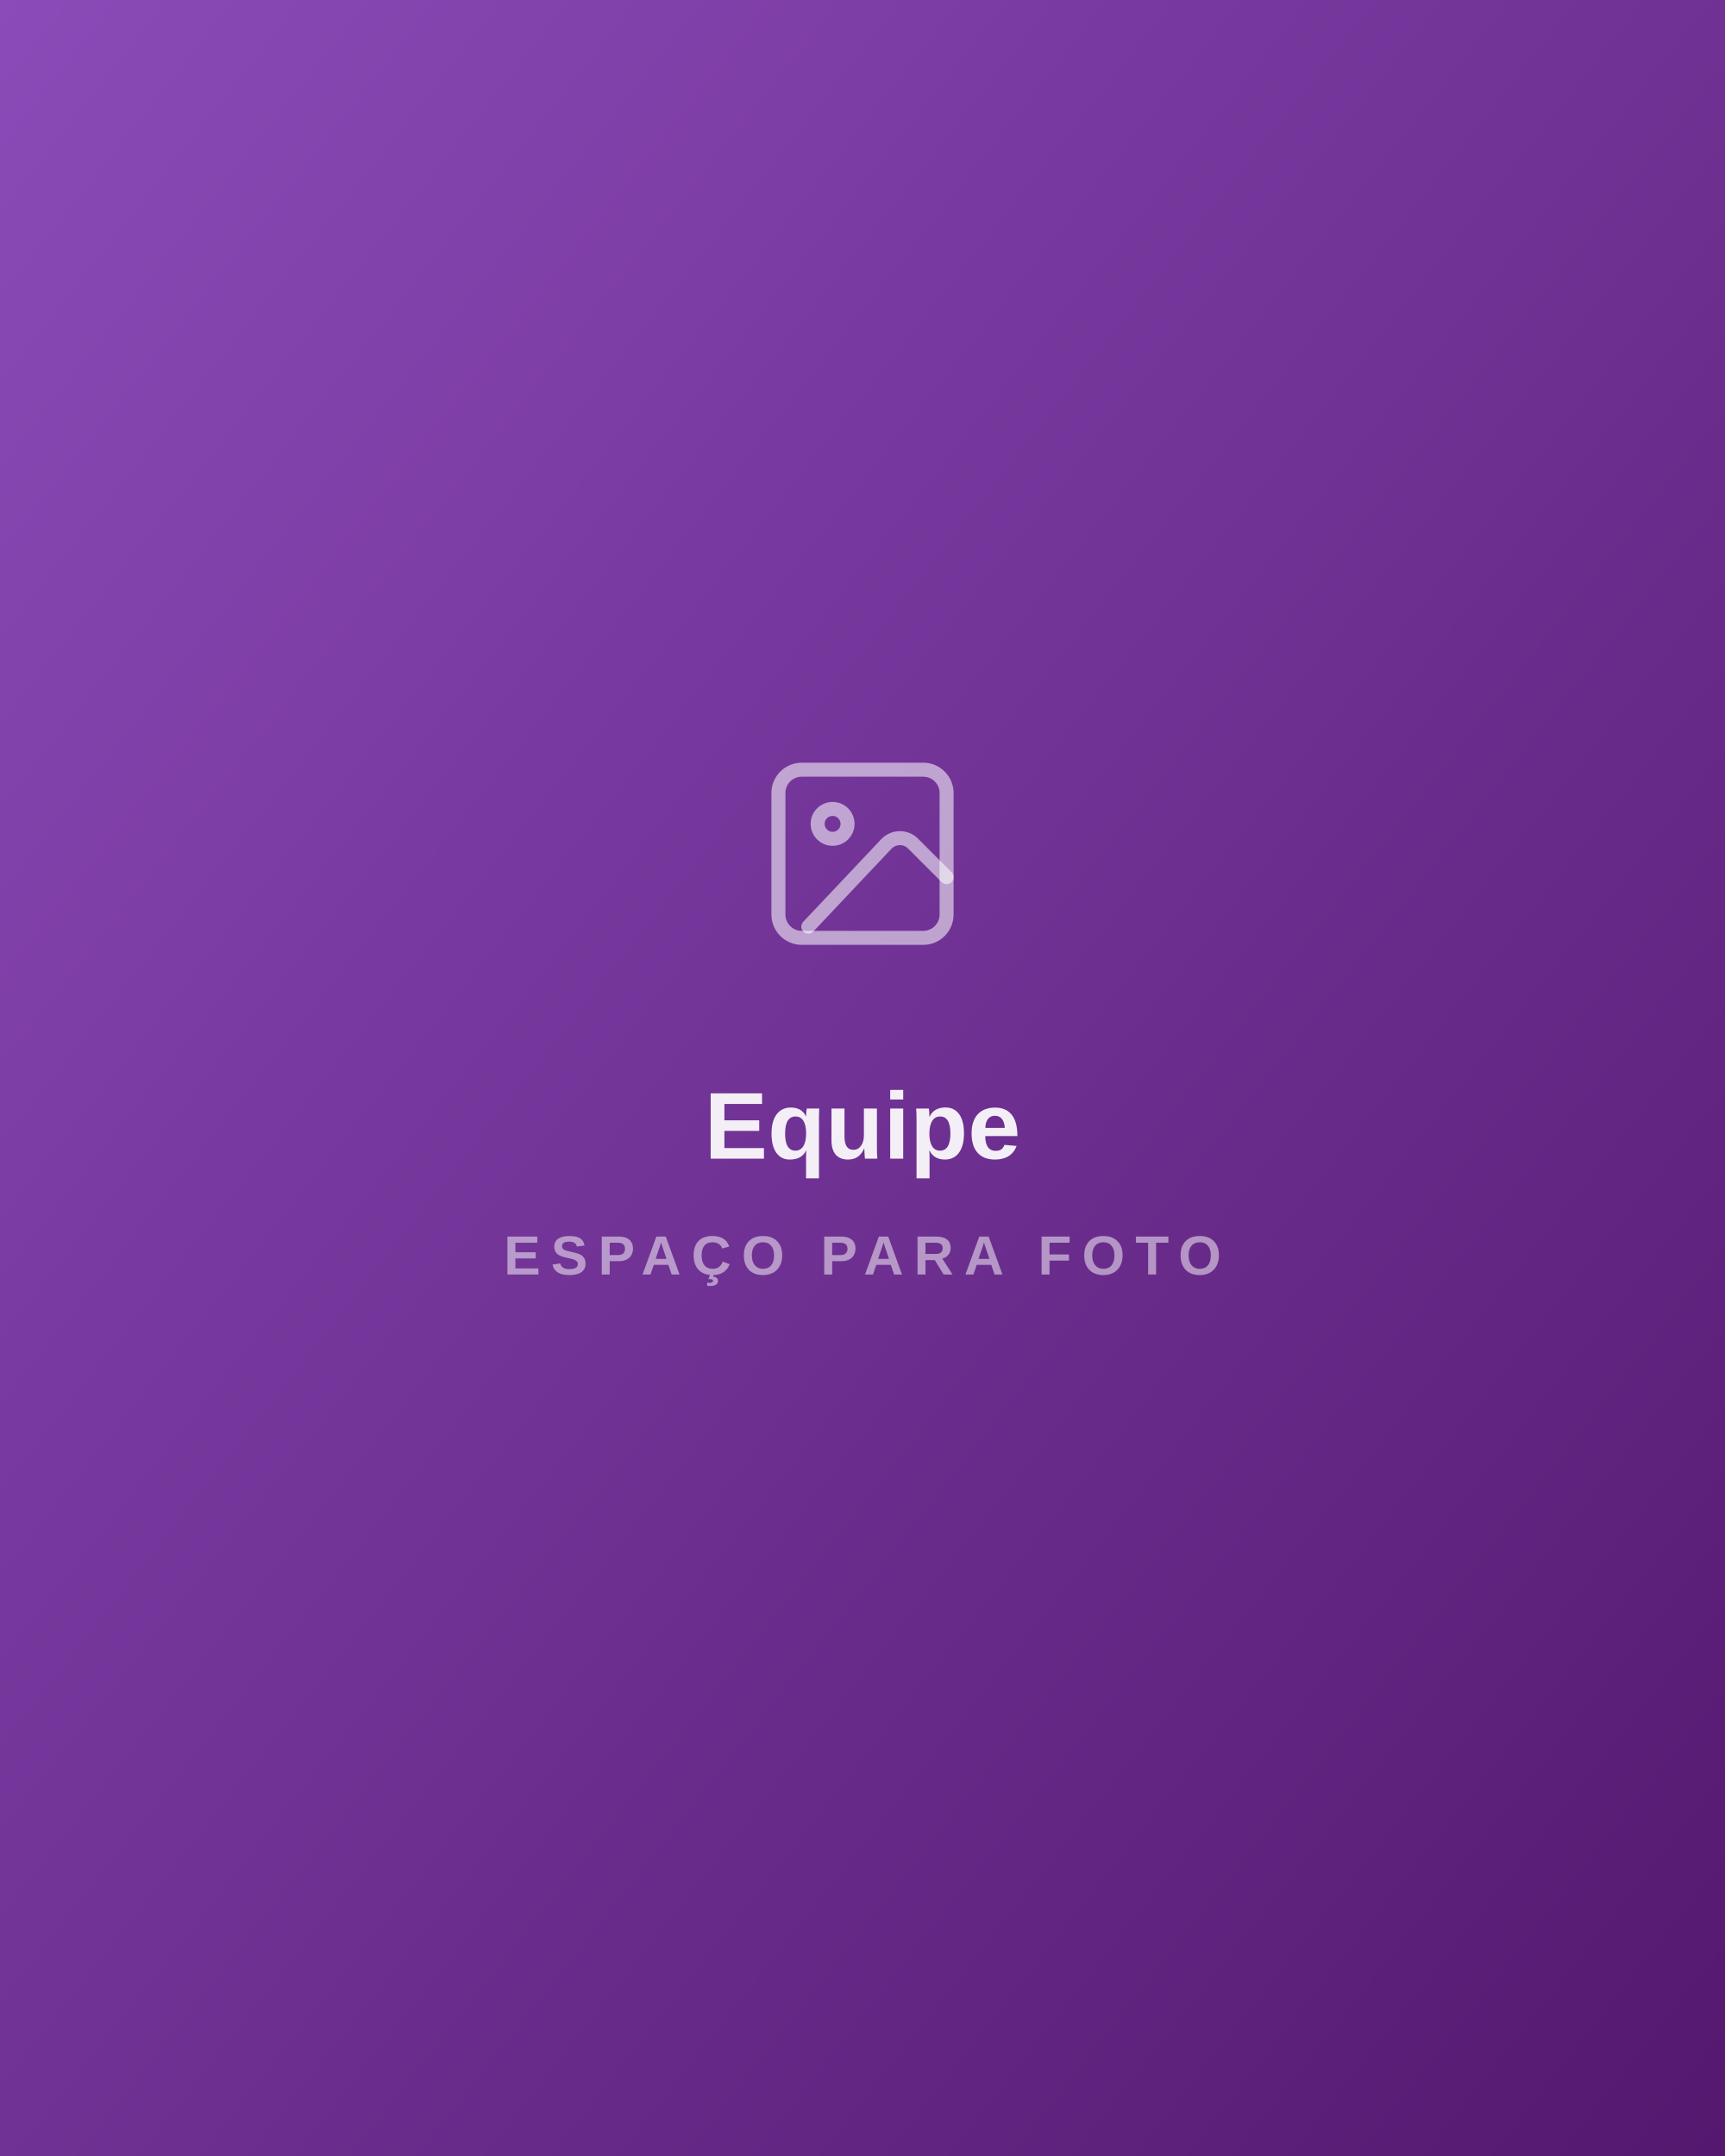
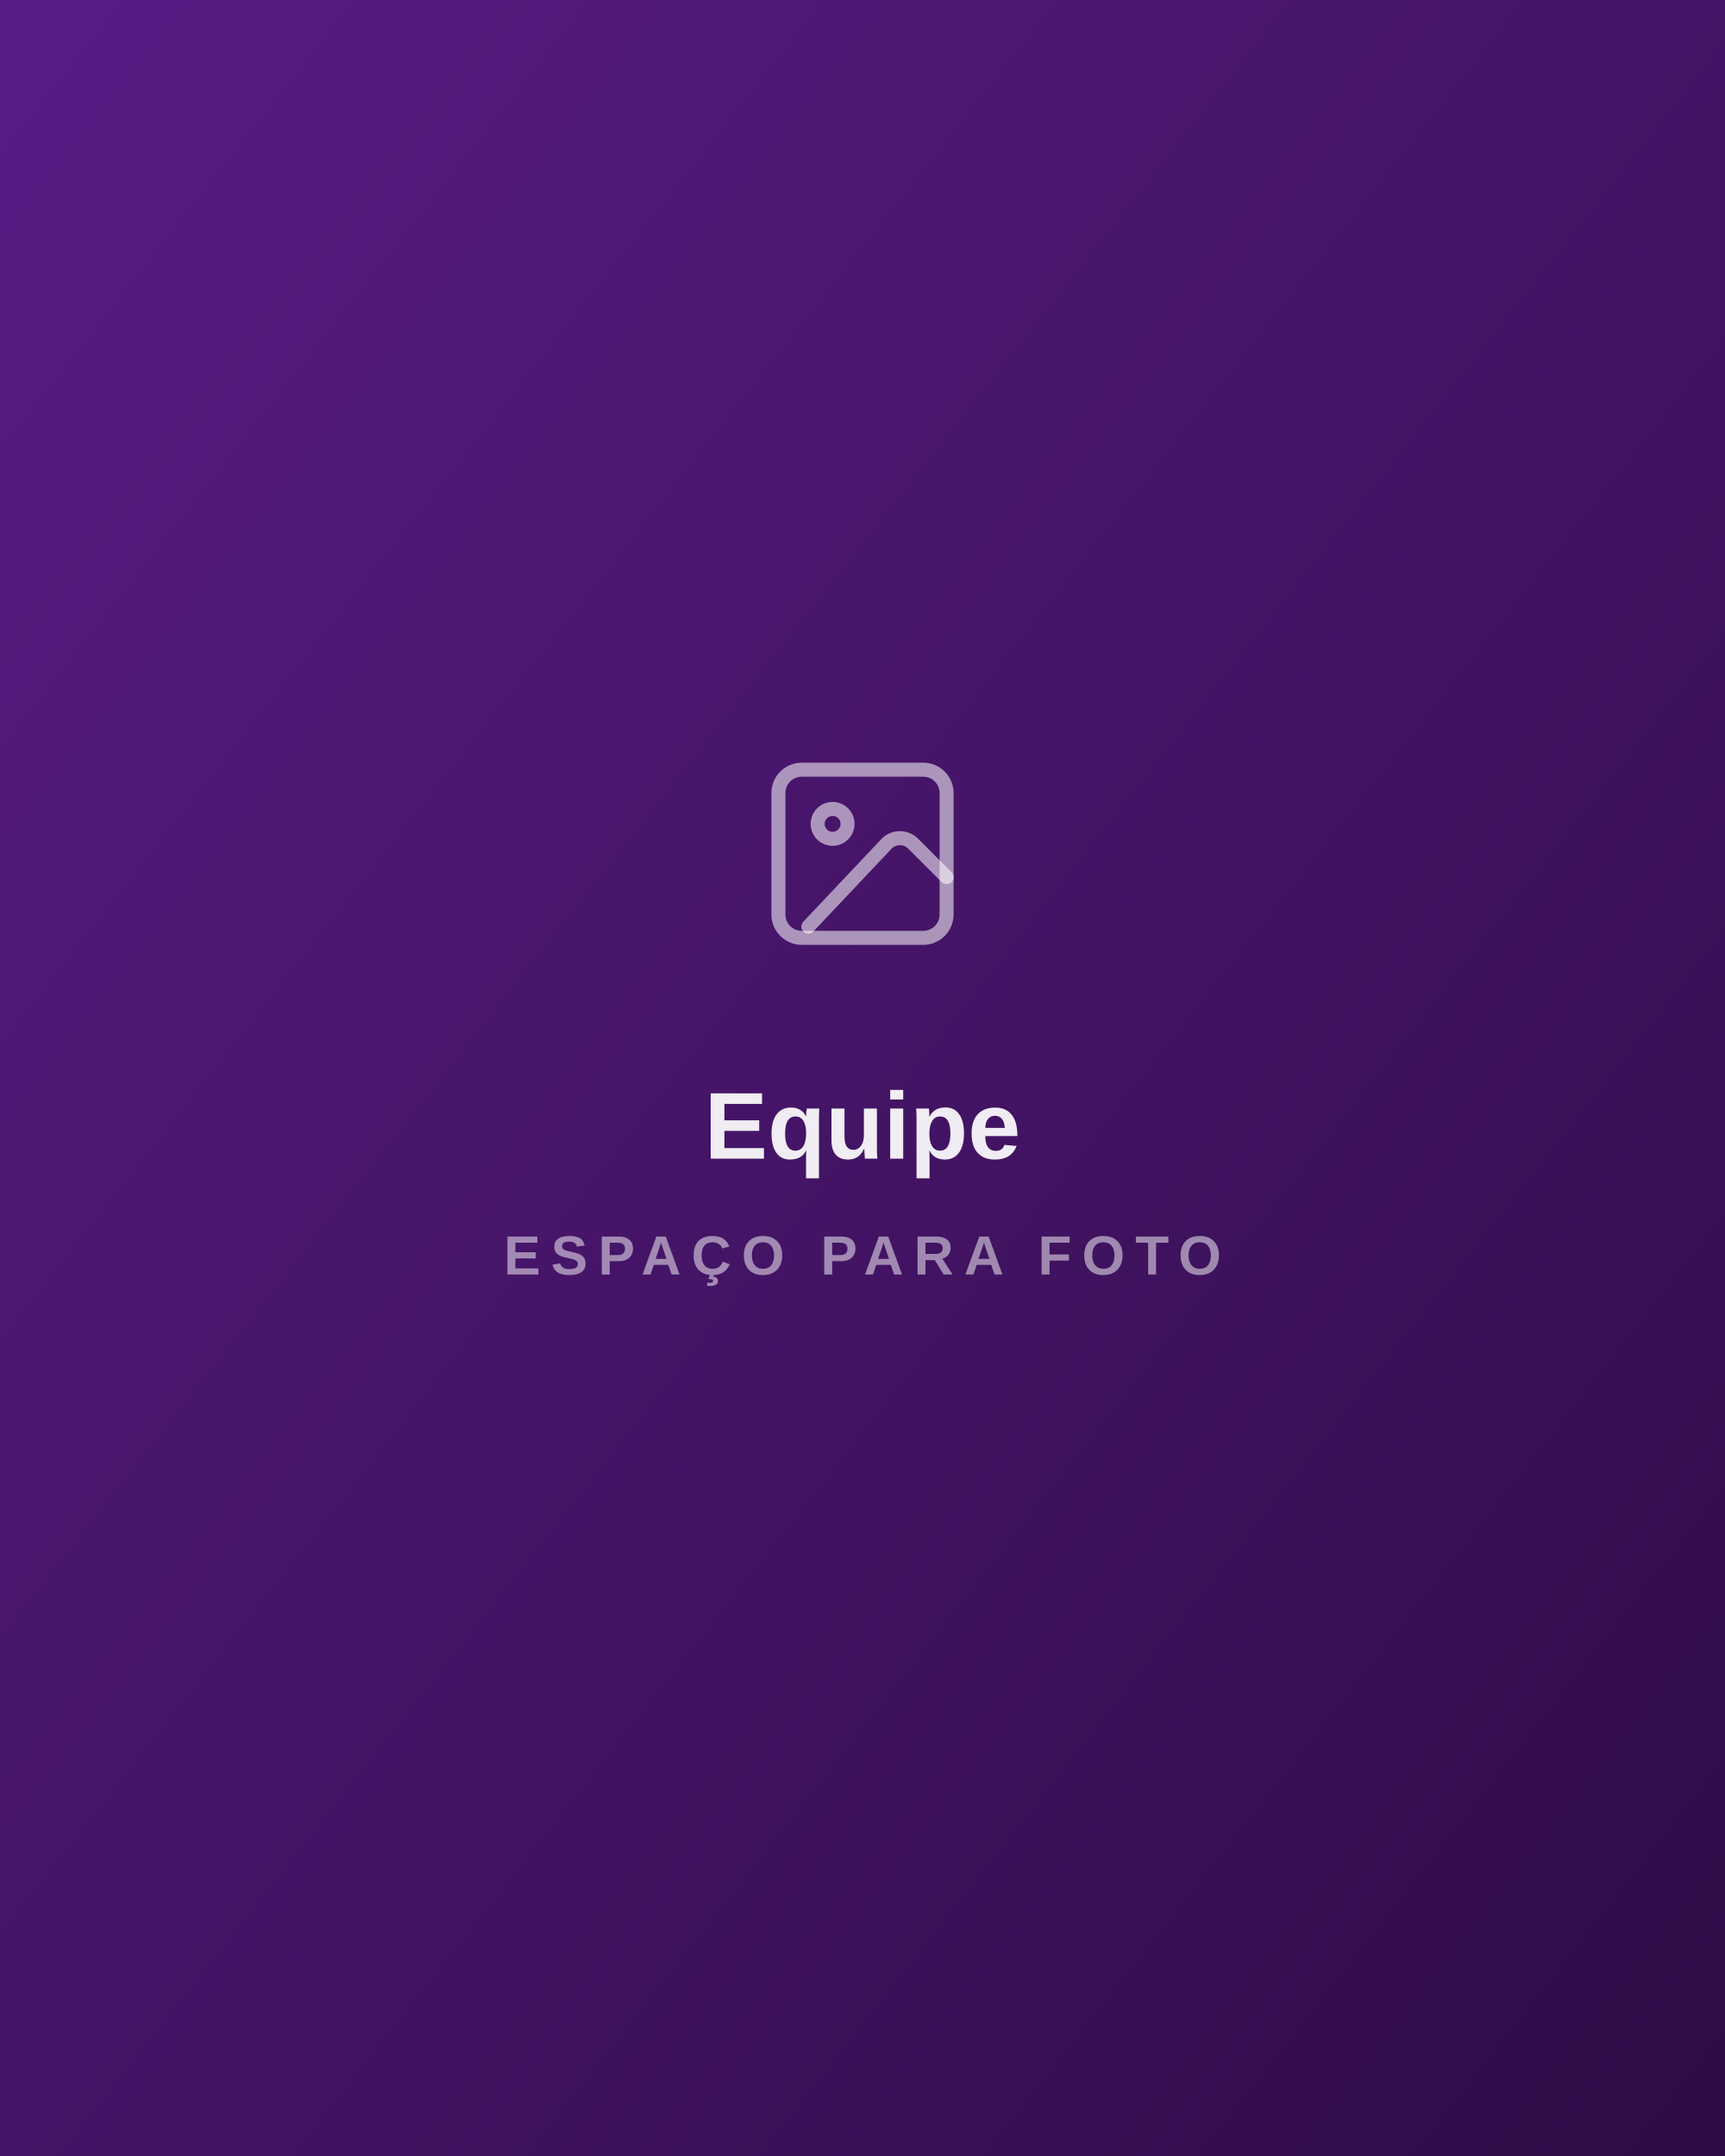
<svg xmlns="http://www.w3.org/2000/svg" viewBox="0 0 1000 1250" width="1000" height="1250" role="img" aria-label="Equipe">
  <defs>
    <linearGradient id="g" x1="0" y1="0" x2="1" y2="1">
-       <stop offset="0" stop-color="#8B4BB8" />
-       <stop offset="1" stop-color="#54186F" />
+       <stop offset="0" stop-color="#5A1C86" />
+       <stop offset="1" stop-color="#2E0C46" />
    </linearGradient>
  </defs>
  <rect width="1000" height="1250" fill="url(#g)" />
  <g transform="translate(435 430)">
    <g transform="scale(5.4167)" fill="none" stroke="#ffffff" stroke-opacity="0.55" stroke-width="1.5" stroke-linecap="round" stroke-linejoin="round">
      <rect x="3" y="3" width="18" height="18" rx="2.5" />
      <circle cx="8.8" cy="8.8" r="1.6" />
      <path d="M21 14.5l-3.6-3.6a2 2 0 0 0-2.8 0L6.2 19.8" />
    </g>
  </g>
  <g text-anchor="middle" font-family="Montserrat, Segoe UI, Arial, sans-serif">
    <text x="500" y="671.75" fill="#ffffff" fill-opacity="0.92" font-size="55" font-weight="700">Equipe</text>
    <text x="500" y="738.95" fill="#ffffff" fill-opacity="0.5" font-size="32" font-weight="600" letter-spacing="6">ESPAÇO PARA FOTO</text>
  </g>
</svg>
